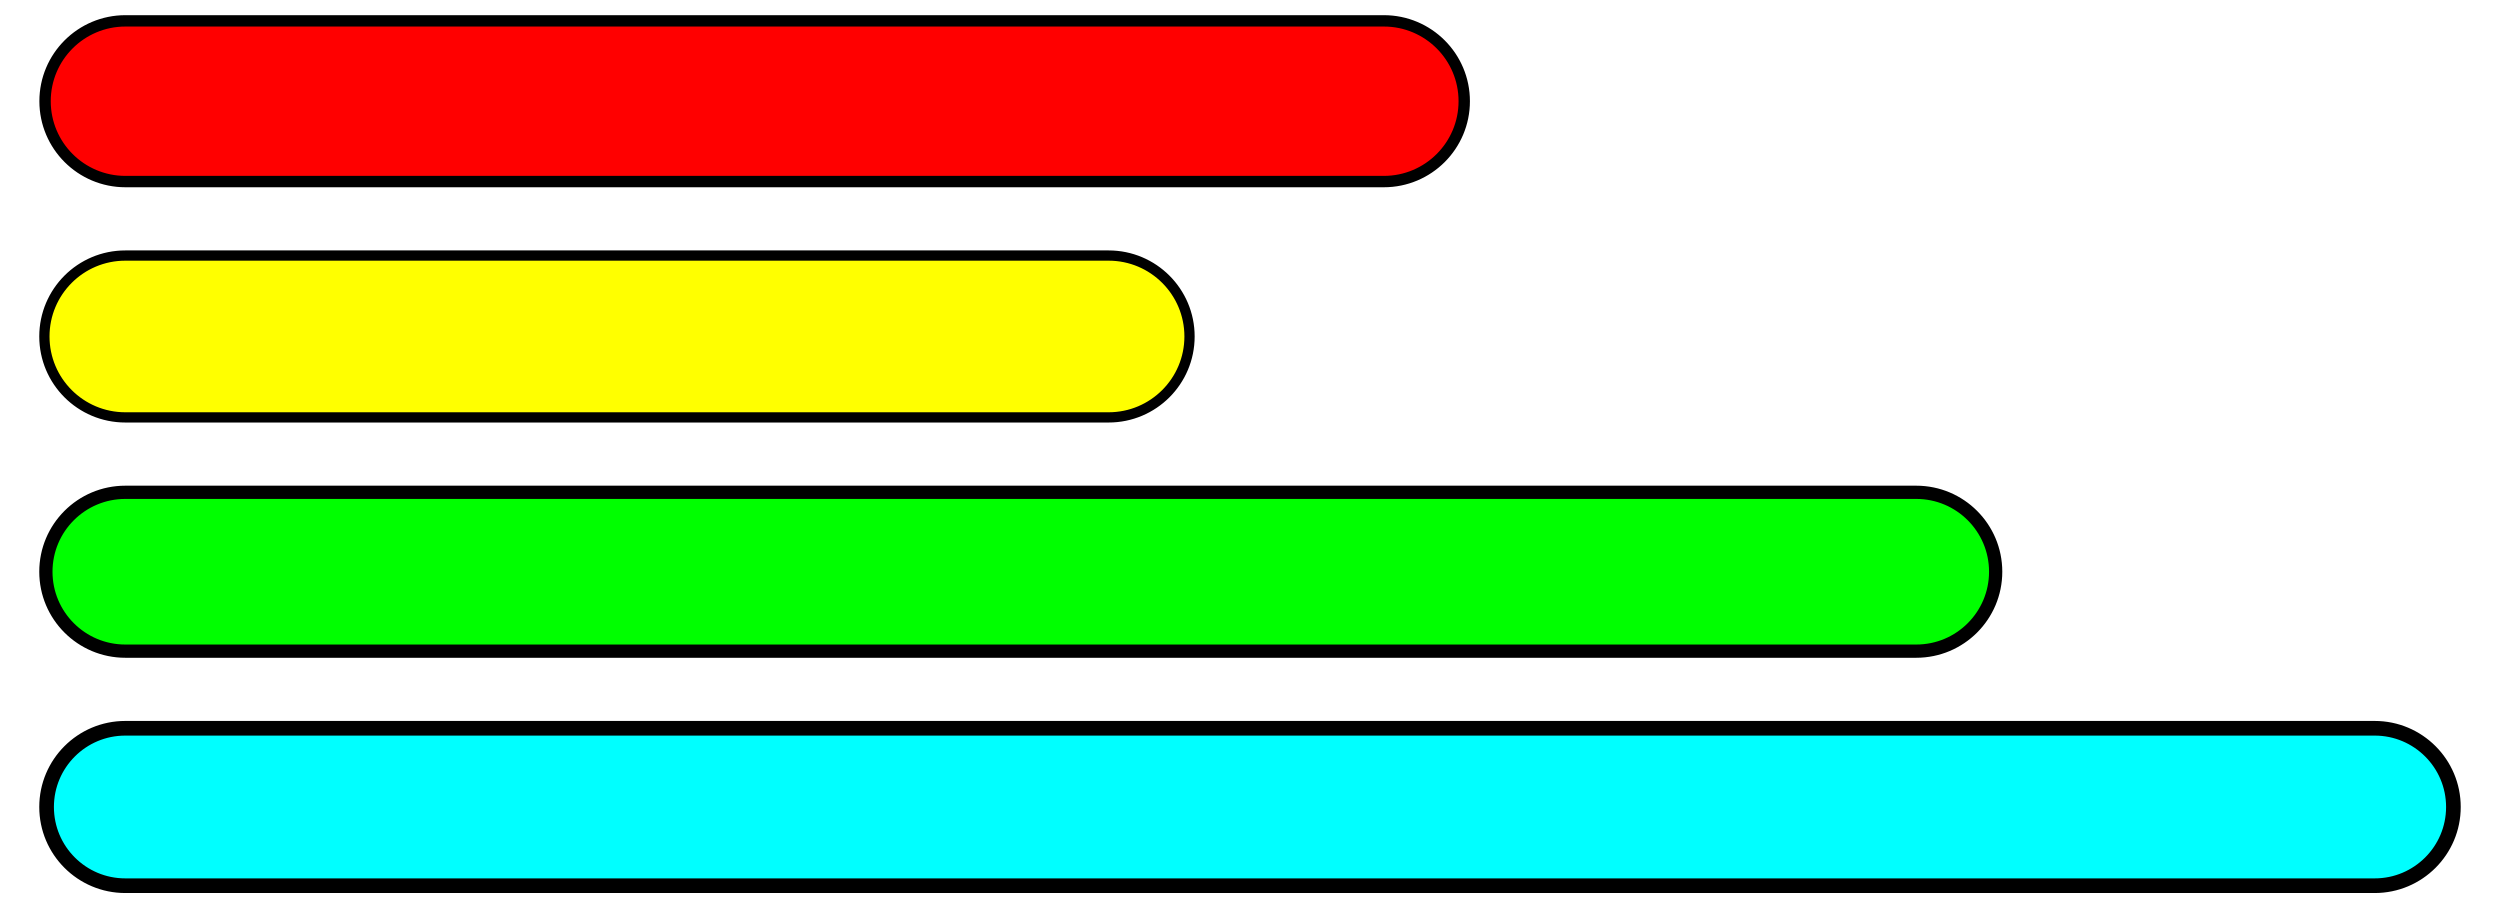
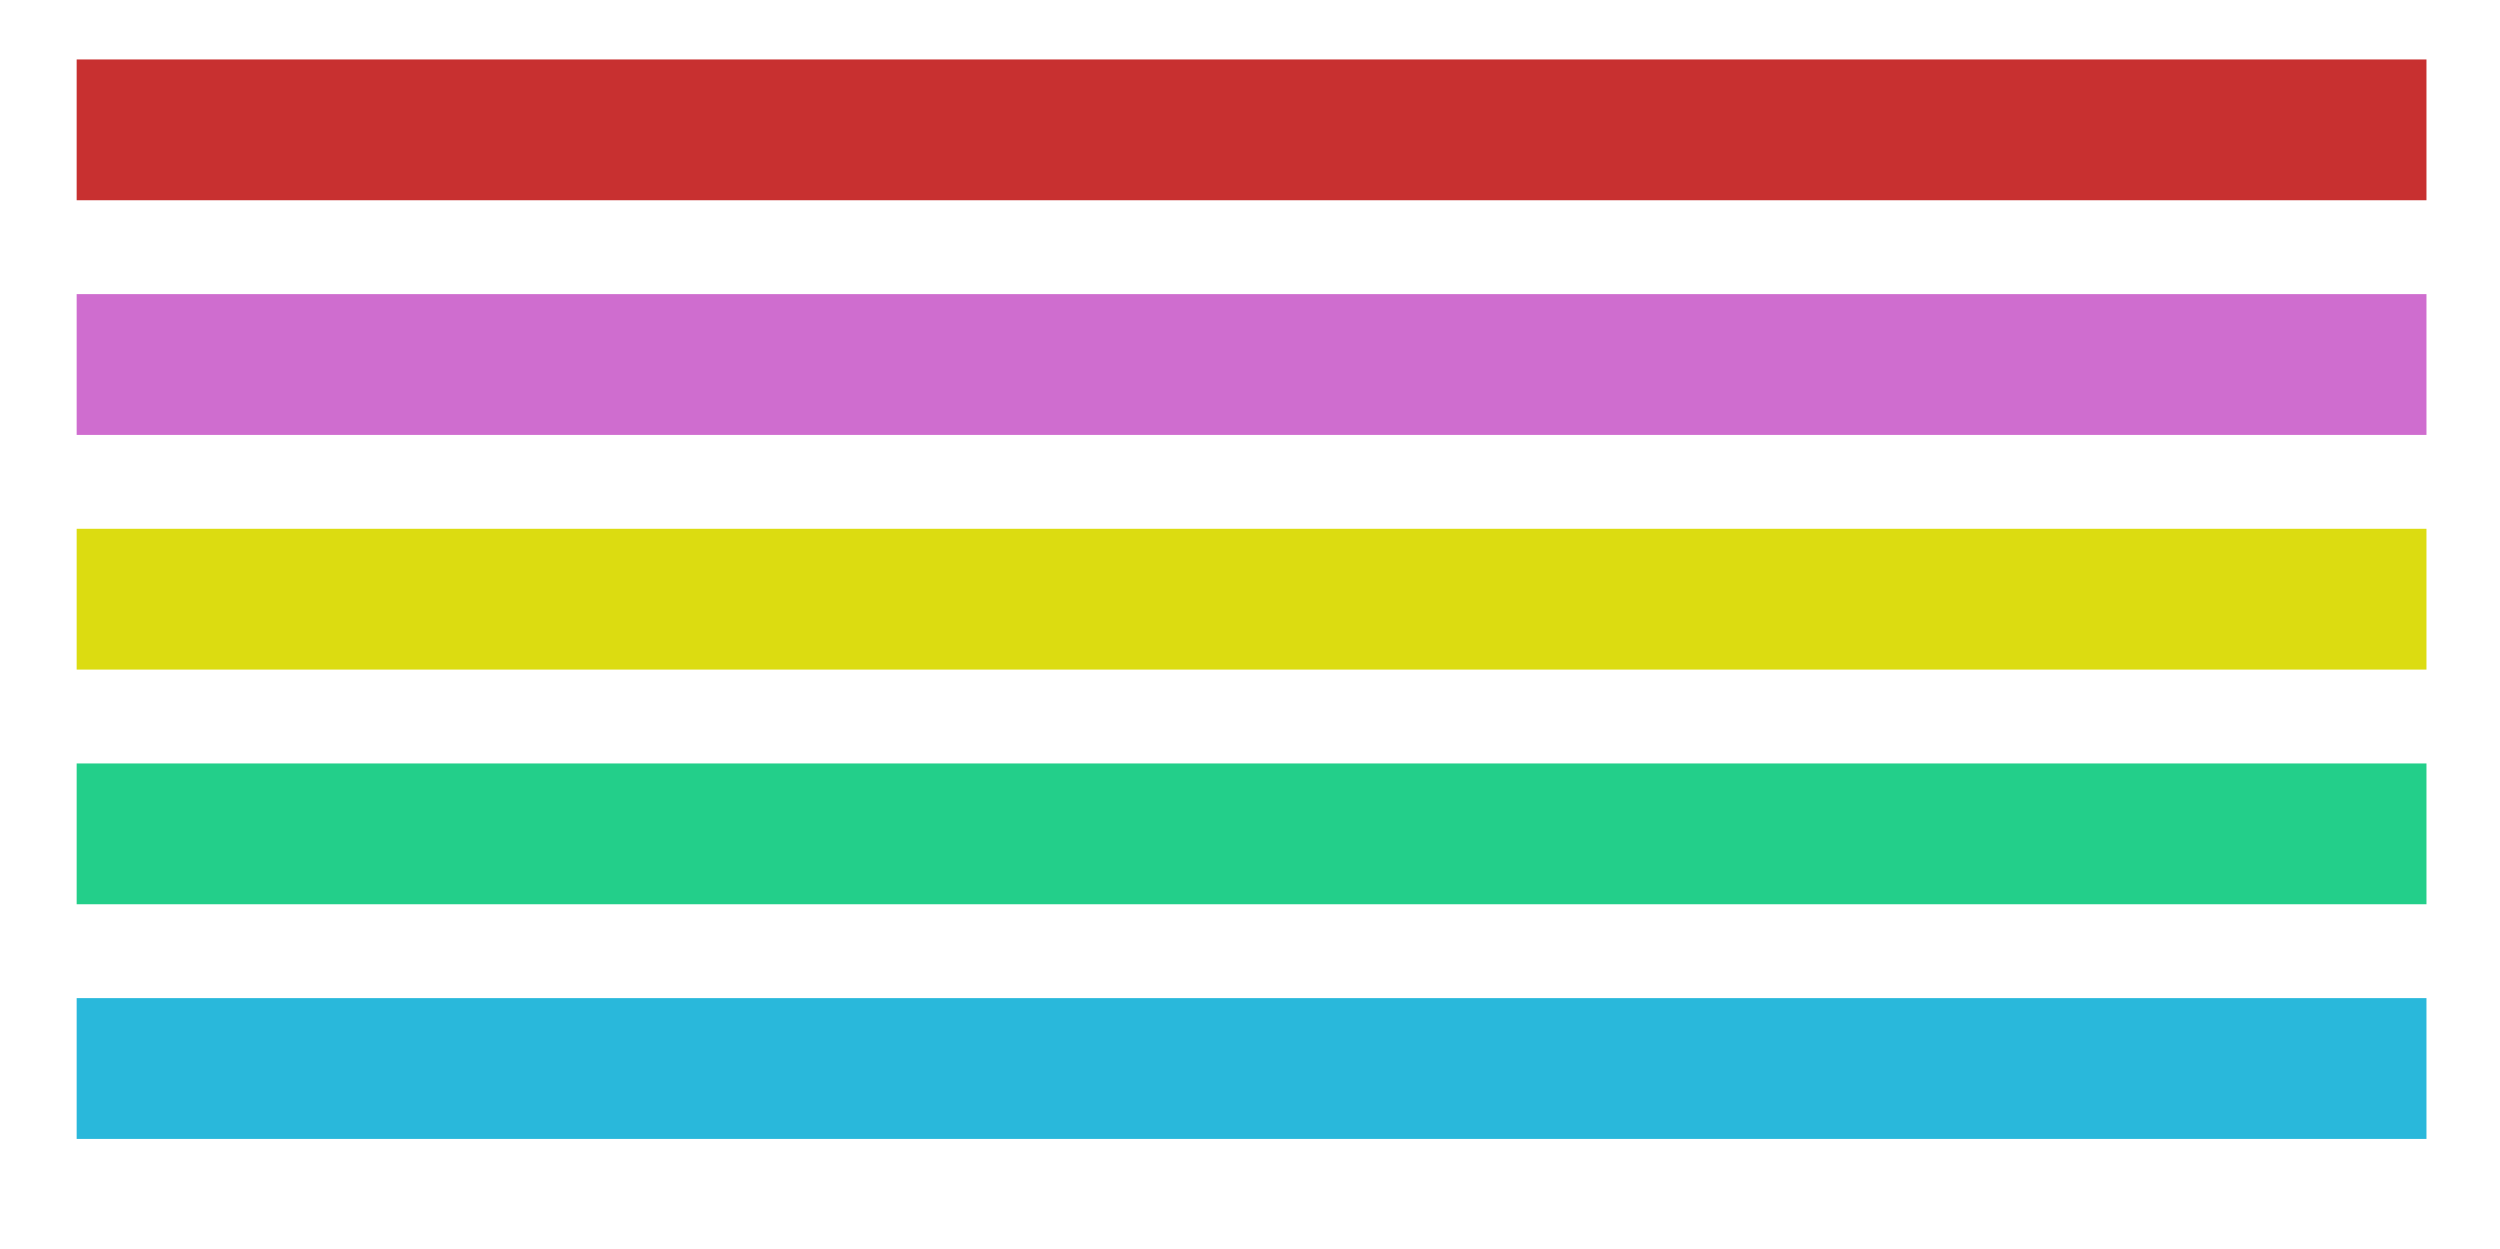
- <svg xmlns="http://www.w3.org/2000/svg" width="512" height="186" viewBox="0 0 512 186" version="1.1" id="svg1">
-   <defs id="defs1" />
-   <g id="layer1">
-     <text xml:space="preserve" style="fill:#000000" x="112.471" y="168.708" id="text1">
-       <tspan id="tspan1" x="112.471" y="168.708" />
-     </text>
-     <rect style="fill:#00ffff;stroke:#000000;stroke-width:3" id="rect1" width="492.916" height="32.243" x="9.542" y="149.15" ry="16.121" />
-     <rect style="fill:#00ff00;stroke:#000000;stroke-width:2.712" id="rect1-5" width="399.315" height="32.531" x="9.398" y="100.825" ry="16.265" />
-     <rect style="fill:#ffff00;stroke:#000000;stroke-width:2.098" id="rect1-2" width="234.524" height="33.145" x="9.091" y="52.337" ry="16.572" />
-     <rect style="fill:#ff0000;stroke:#000000;stroke-width:2.328" id="rect1-7" width="290.647" height="32.914" x="9.229" y="4.272" ry="16.457" />
+ <svg xmlns="http://www.w3.org/2000/svg" viewBox="0 0 799 399" width="799" height="399">
+   <defs />
+   <g>
+     <g>
+       <g>
+         <path d="M24.5,19L 775.5,19 L 775.5,64 L 24.5,64 L 24.5,19 Z" fill="#c83030" />
+       </g>
+       <g>
+         <path d="M24.5,94L 775.5,94 L 775.5,139 L 24.5,139 L 24.5,94 Z" transform="matrix(1,0,0,1,0,0)" fill="#cf6dcf" />
+       </g>
+       <g>
+         <path d="M24.5,169L 775.5,169 L 775.5,214 L 24.5,214 L 24.5,169 Z" transform="matrix(1,0,0,1,0,0)" fill="#dcdc11" />
+       </g>
+       <g>
+         <path d="M24.5,244L 775.5,244 L 775.5,289 L 24.5,289 L 24.5,244 Z" transform="matrix(1,0,0,1,0,0)" fill="#23cf8a" />
+       </g>
+       <g>
+         <path d="M24.5,319L 775.5,319 L 775.5,364 L 24.5,364 L 24.5,319 Z" transform="matrix(1,0,0,1,0,0)" fill="#29b8db" />
+       </g>
+     </g>
  </g>
</svg>
